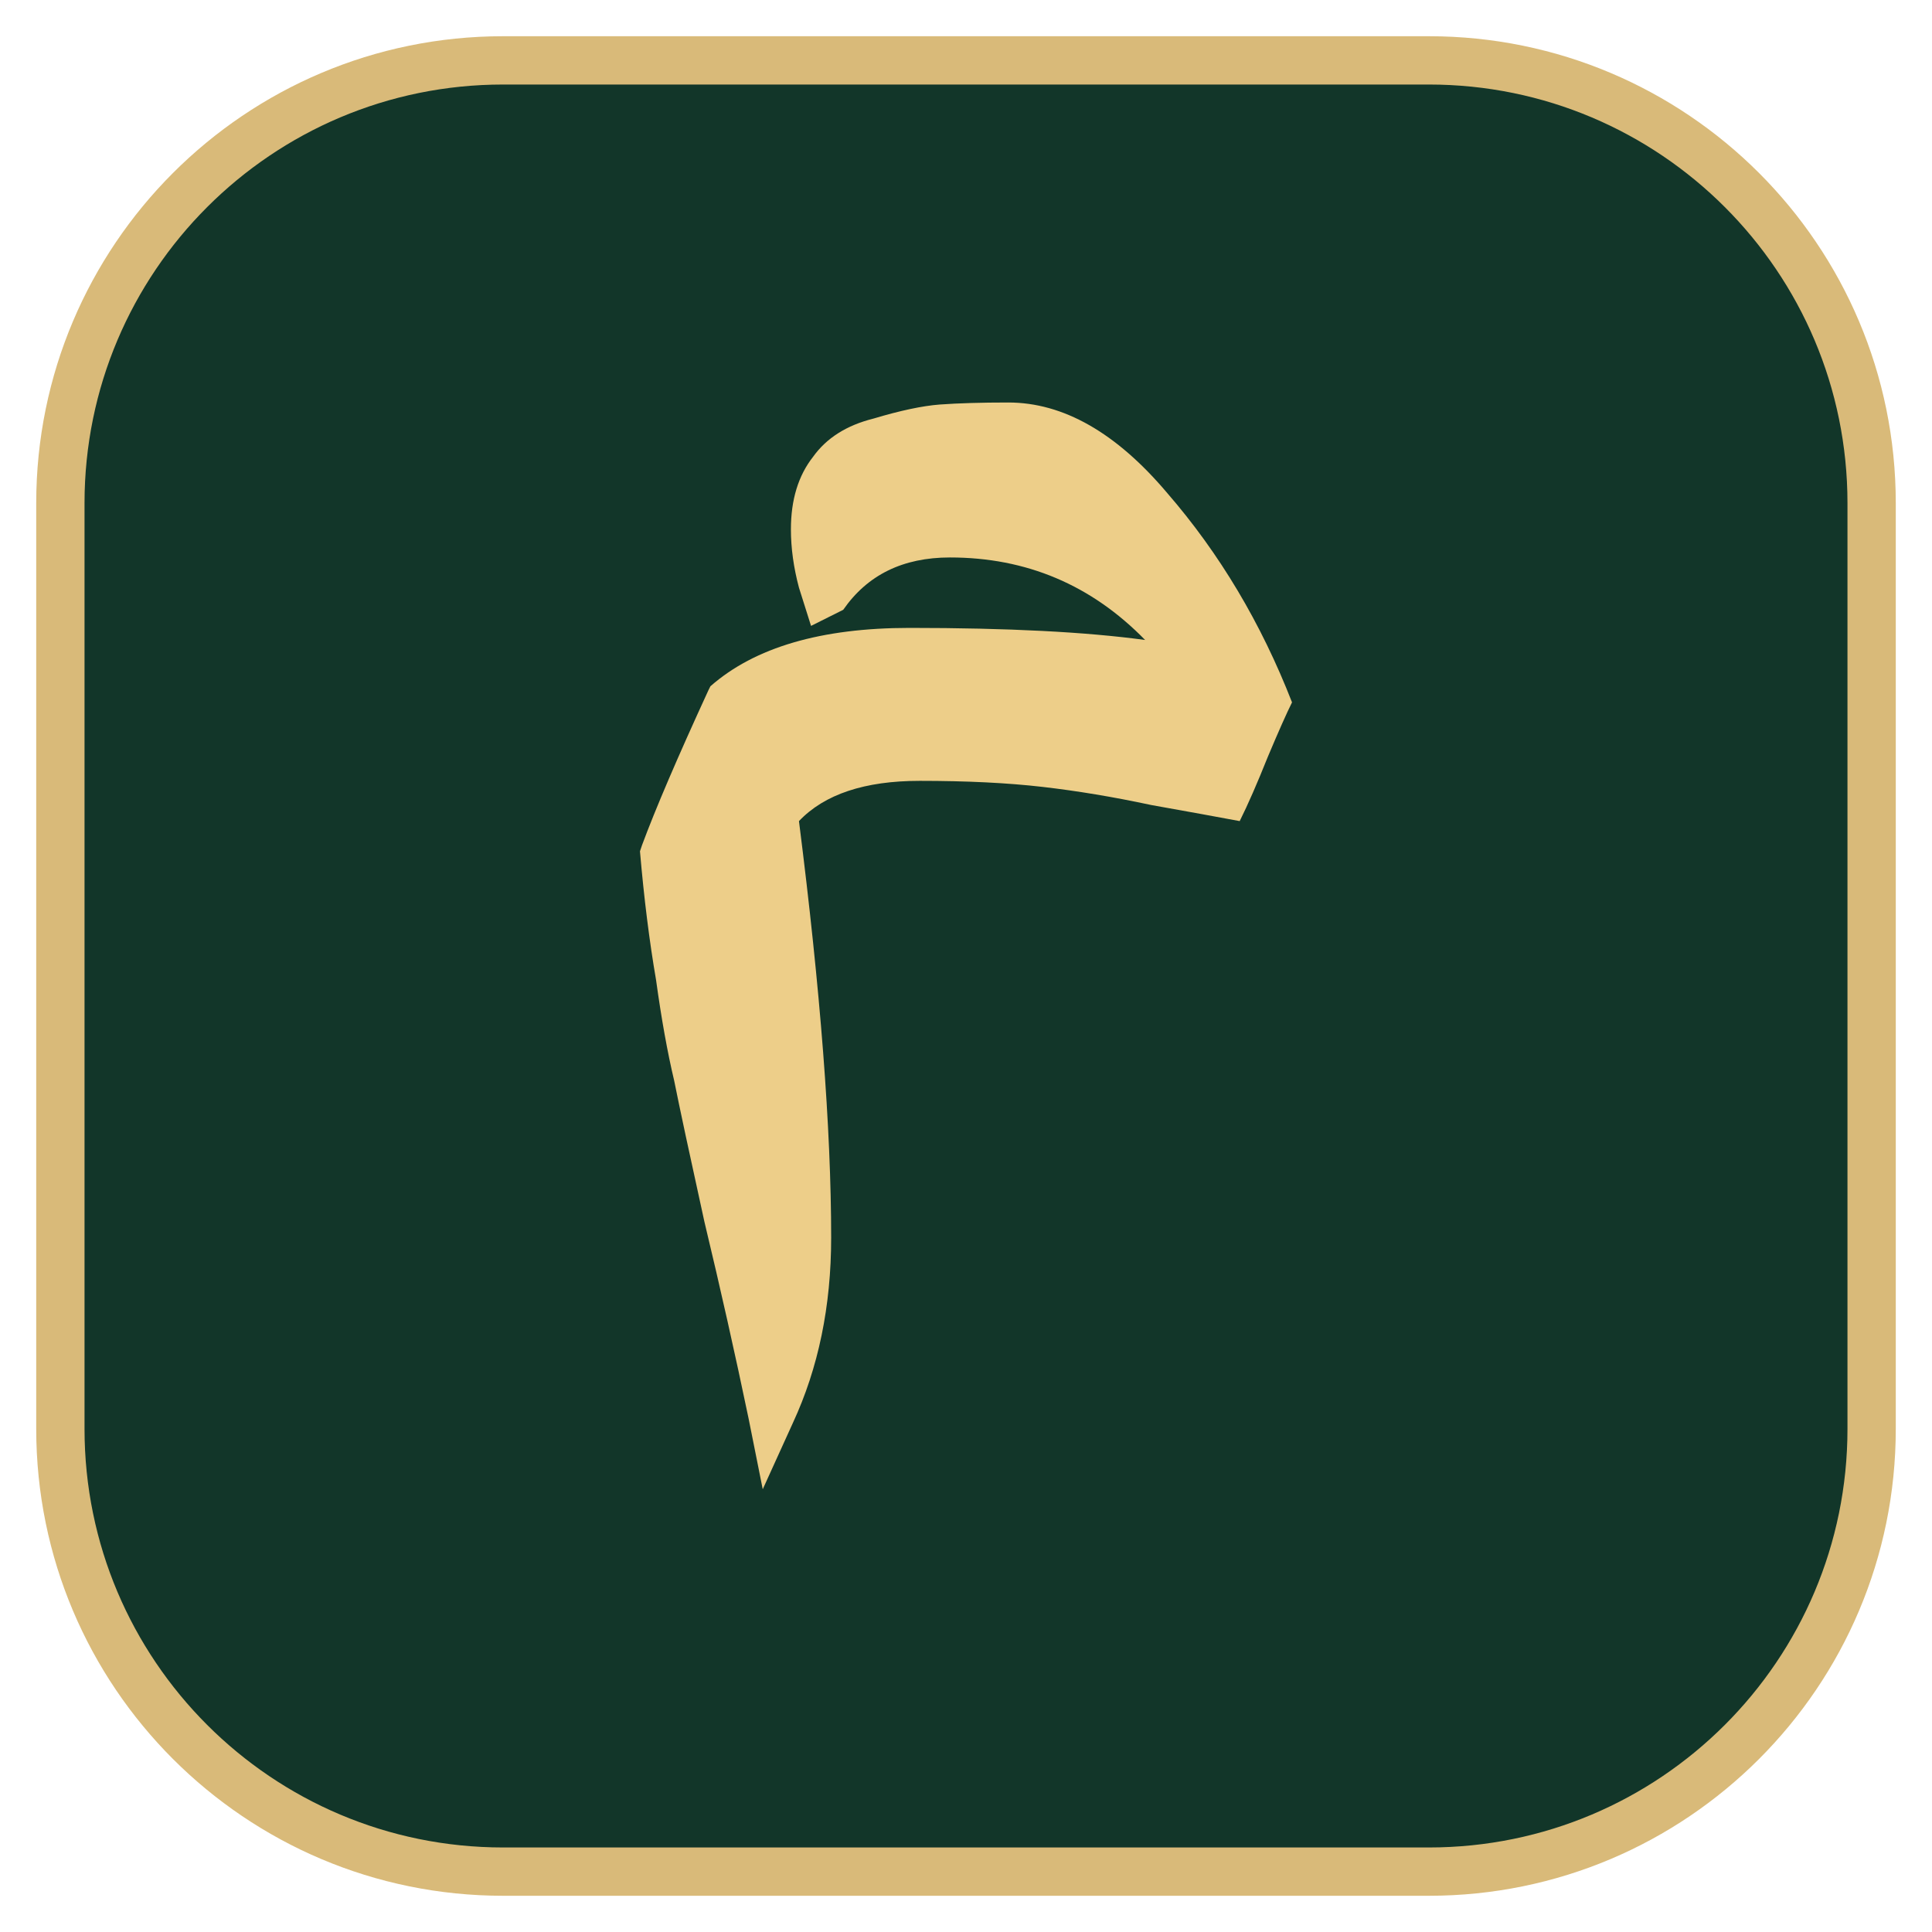
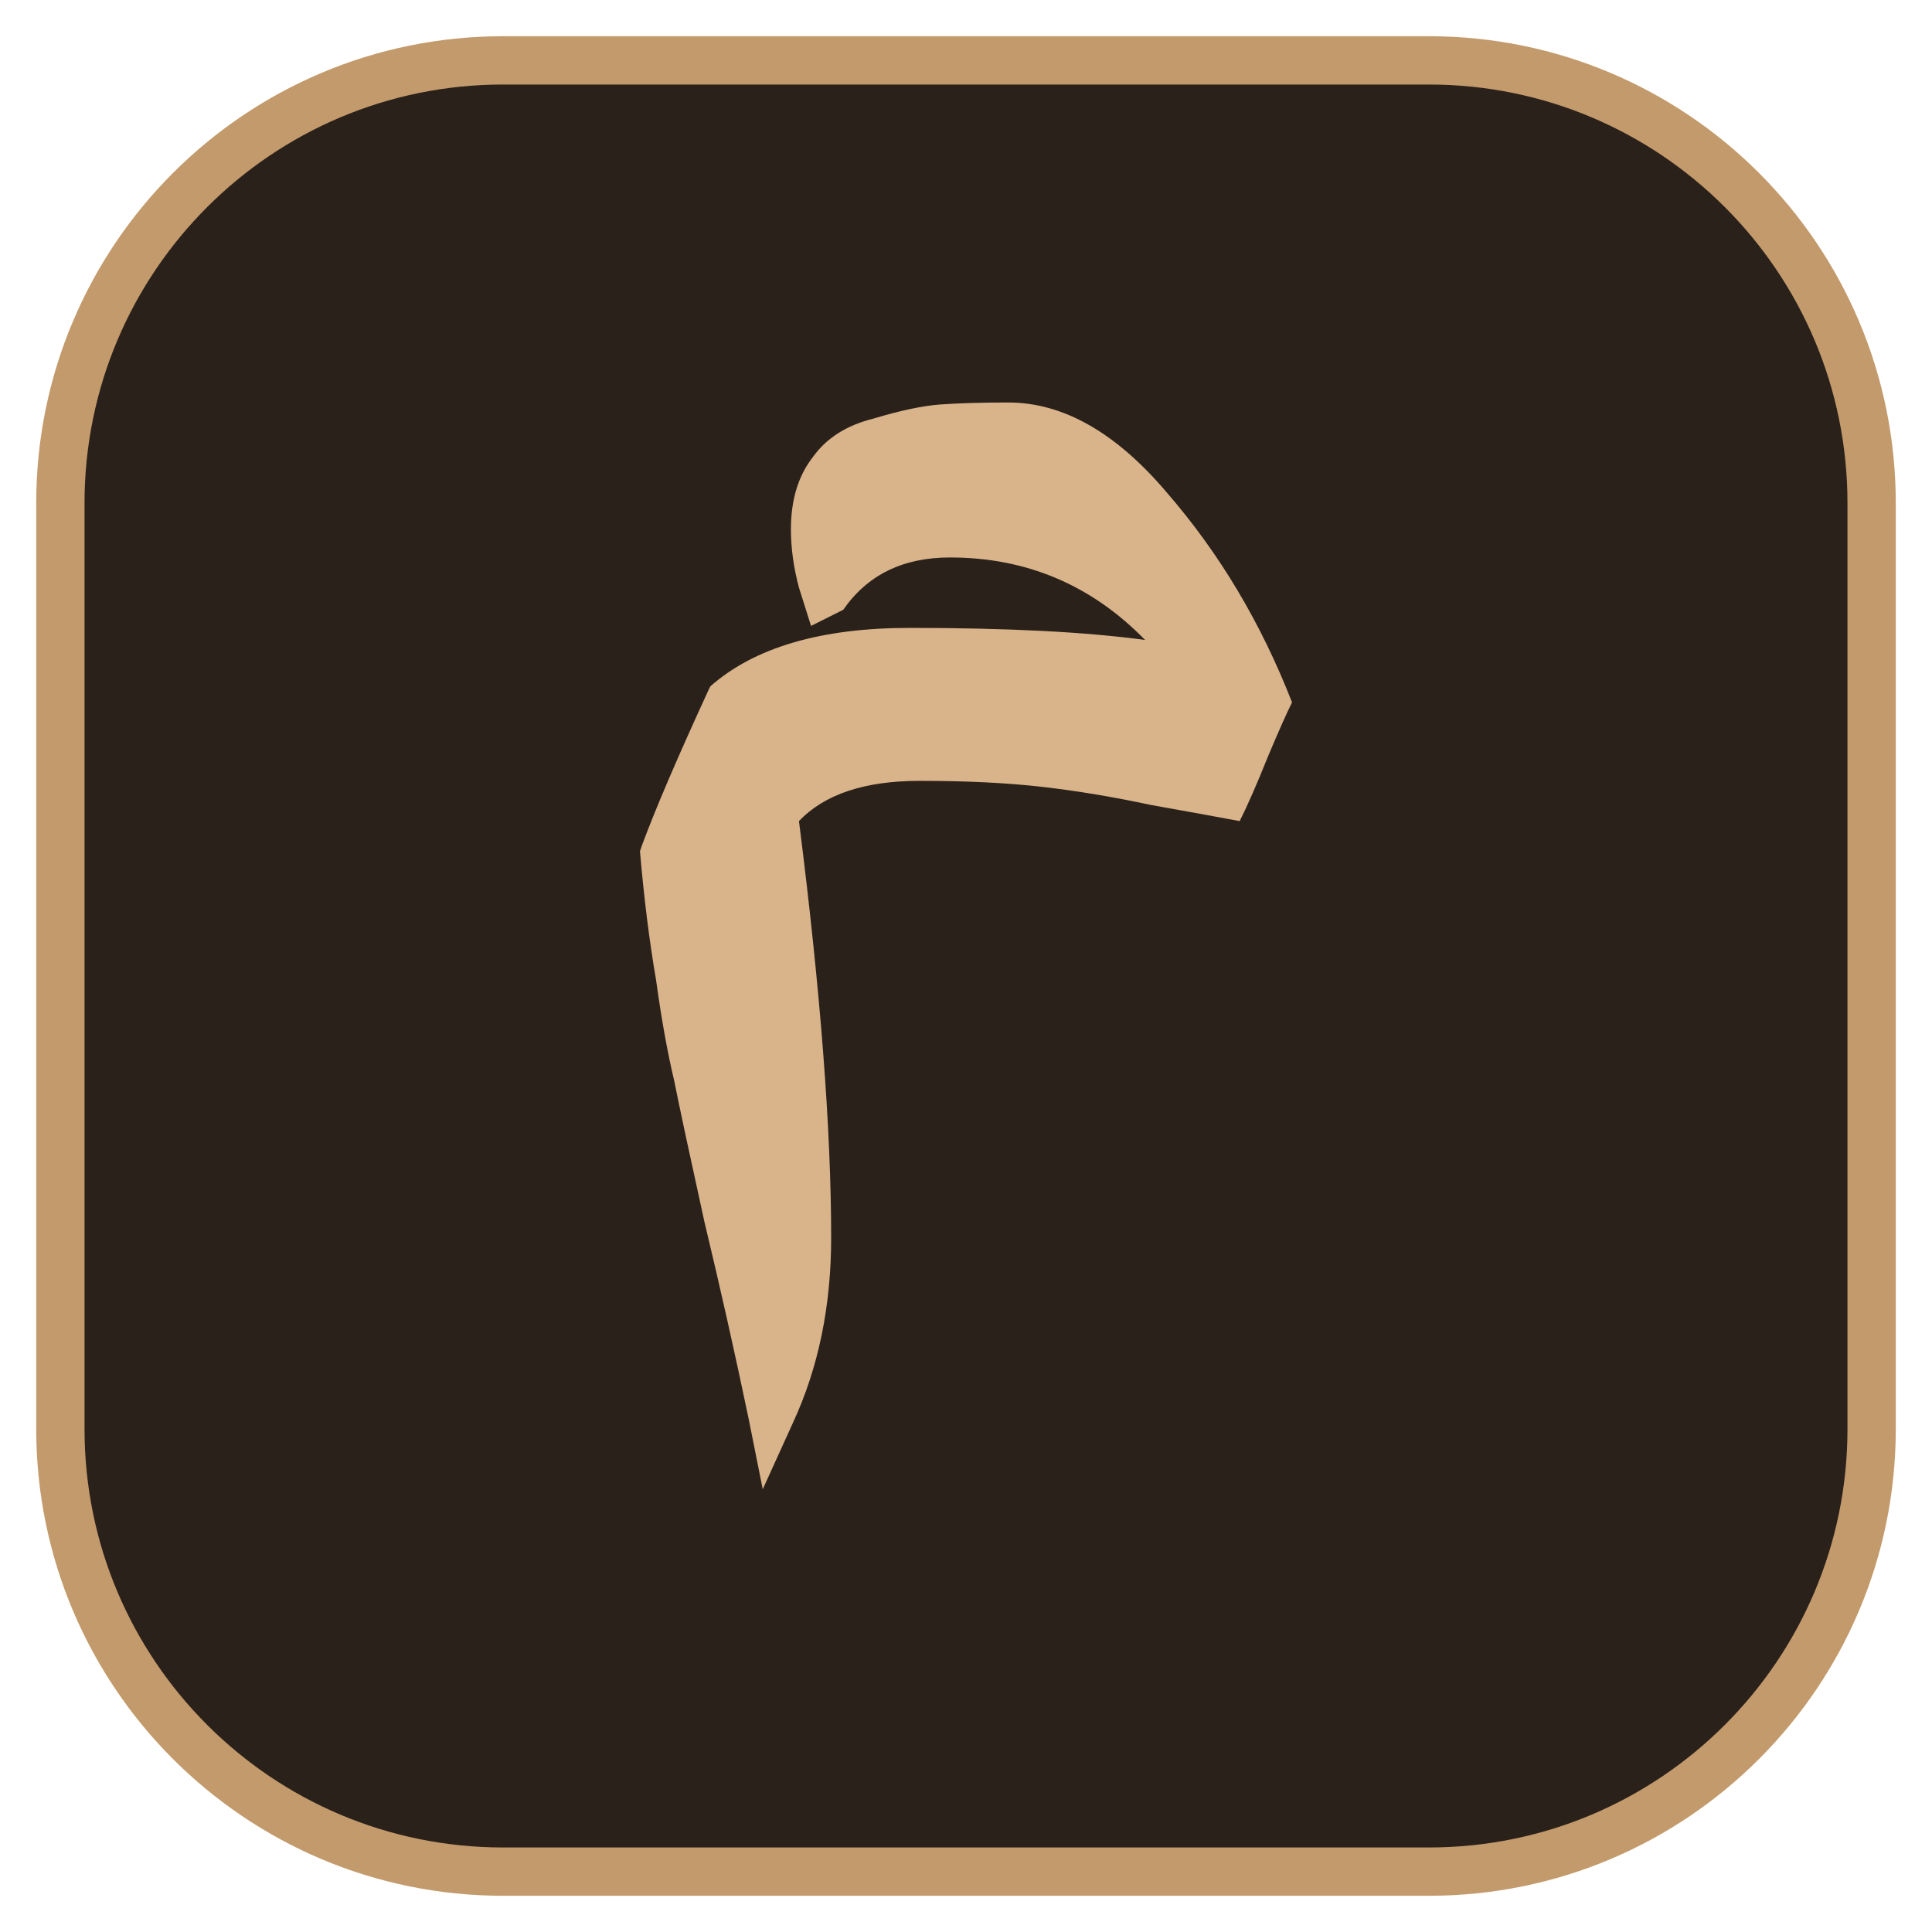
<svg xmlns="http://www.w3.org/2000/svg" viewBox="0 0 96 96" role="img" aria-label="الميزان الهندسي">
-   <rect x="3" y="3" width="90" height="90" rx="22" fill="#123629" stroke="#d9ba79" stroke-width="2.4" />
-   <path d="M56.9 31.8Q52.9 27.7 47.2 27.7Q43.7 27.7 41.9 30.3L40.3 31.1L39.7 29.2Q39.3 27.7 39.3 26.3Q39.3 24.1 40.4 22.7Q41.4 21.3 43.4 20.8Q45.4 20.2 46.7 20.1Q48.1 20 50.1 20Q54.2 20 58 24.5Q61.9 29 64.2 34.9Q63.8 35.7 63 37.6Q62.2 39.6 61.6 40.8Q60 40.5 57.2 40Q54.4 39.4 51.8 39.1Q49.2 38.8 45.7 38.8Q41.6 38.8 39.7 40.8Q41.3 53.4 41.3 61.5Q41.3 66.6 39.4 70.7L37.9 74L37.2 70.5Q36.2 65.7 35 60.7Q33.9 55.7 33.5 53.7Q33 51.6 32.6 48.7Q32.1 45.8 31.8 42.3L31.9 42Q32.9 39.3 35.2 34.3L35.3 34.1Q38.6 31.2 45.2 31.2Q52.5 31.2 56.9 31.8Z" fill="#edce89" />
+   <rect x="3" y="3" width="90" height="90" rx="22" fill="#2b211b" stroke="#c39a6b" stroke-width="2.4" />
+   <path d="M56.9 31.8Q52.9 27.7 47.2 27.7Q43.7 27.7 41.9 30.3L40.3 31.1L39.7 29.2Q39.3 27.7 39.3 26.3Q39.3 24.1 40.4 22.7Q41.4 21.3 43.4 20.8Q45.4 20.2 46.7 20.1Q48.1 20 50.1 20Q54.2 20 58 24.5Q61.9 29 64.2 34.9Q63.8 35.7 63 37.6Q62.2 39.6 61.6 40.8Q60 40.5 57.2 40Q54.4 39.4 51.8 39.1Q49.2 38.8 45.7 38.8Q41.6 38.8 39.7 40.8Q41.3 53.4 41.3 61.5Q41.3 66.6 39.4 70.7L37.9 74L37.2 70.5Q36.2 65.7 35 60.7Q33.9 55.7 33.5 53.7Q33 51.6 32.6 48.7Q32.1 45.8 31.8 42.3L31.9 42Q32.9 39.3 35.2 34.3L35.3 34.1Q38.6 31.2 45.2 31.2Q52.5 31.2 56.9 31.8Z" fill="#d9b48a" />
</svg>
